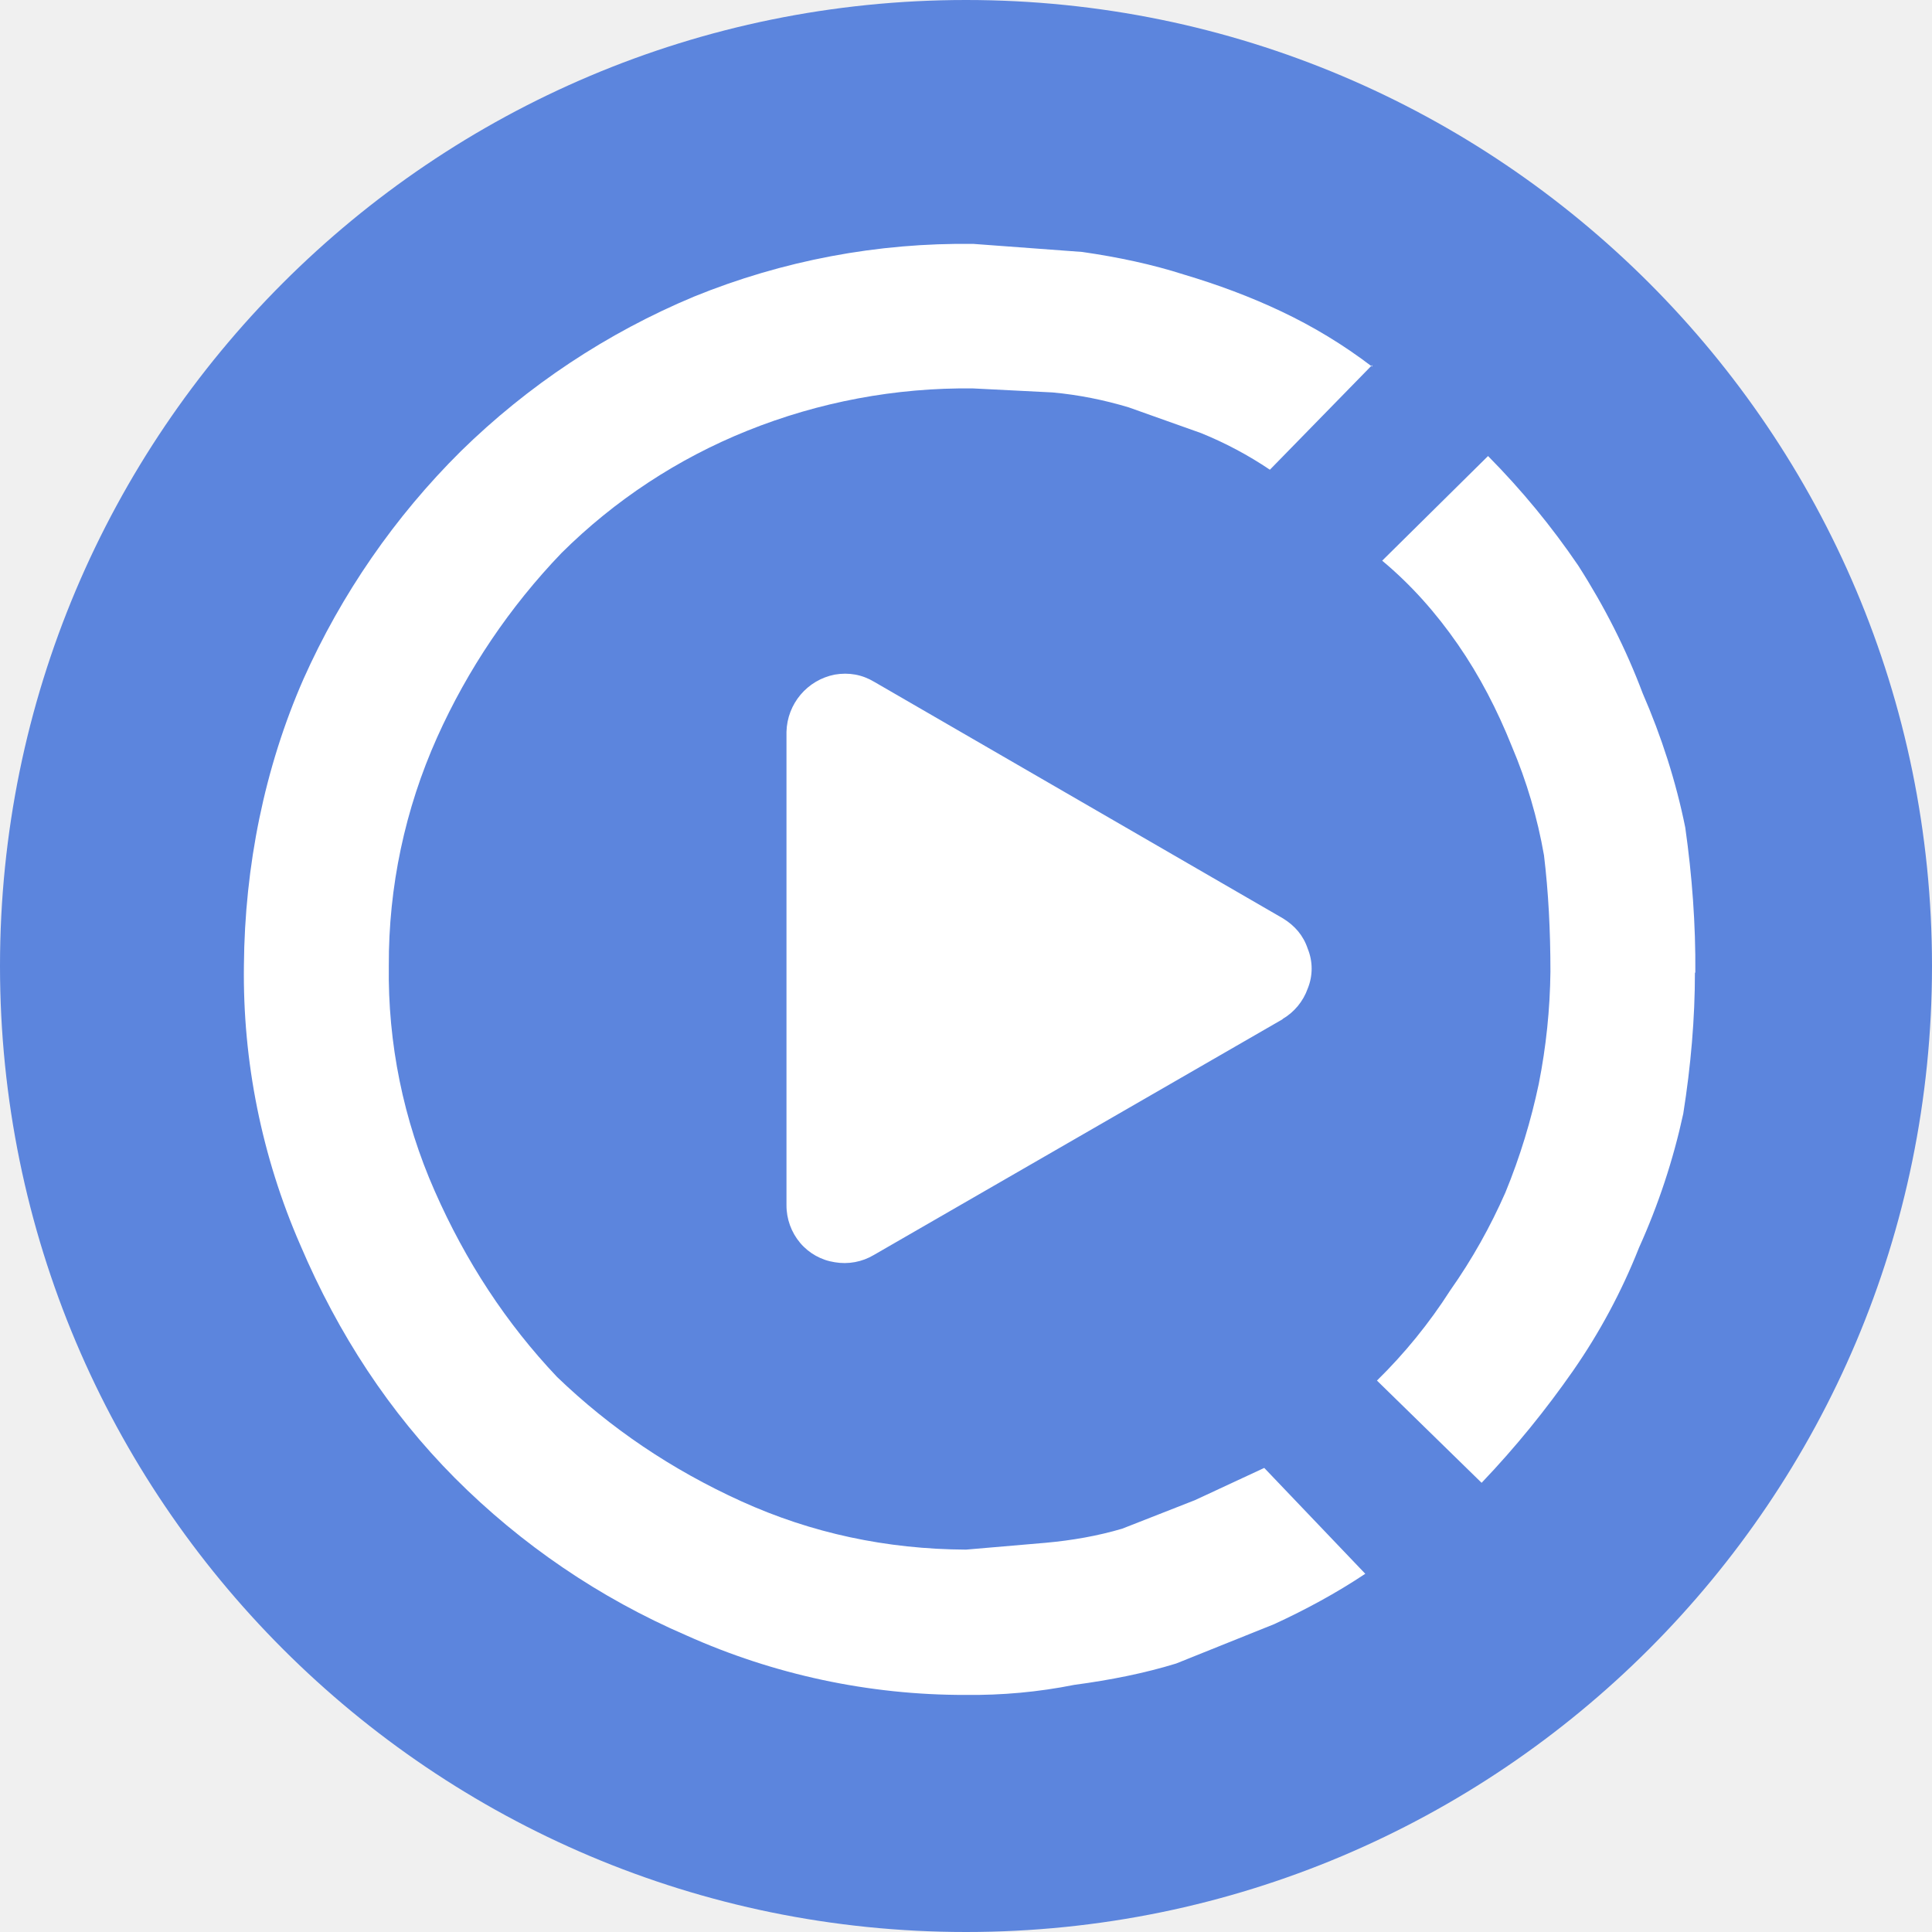
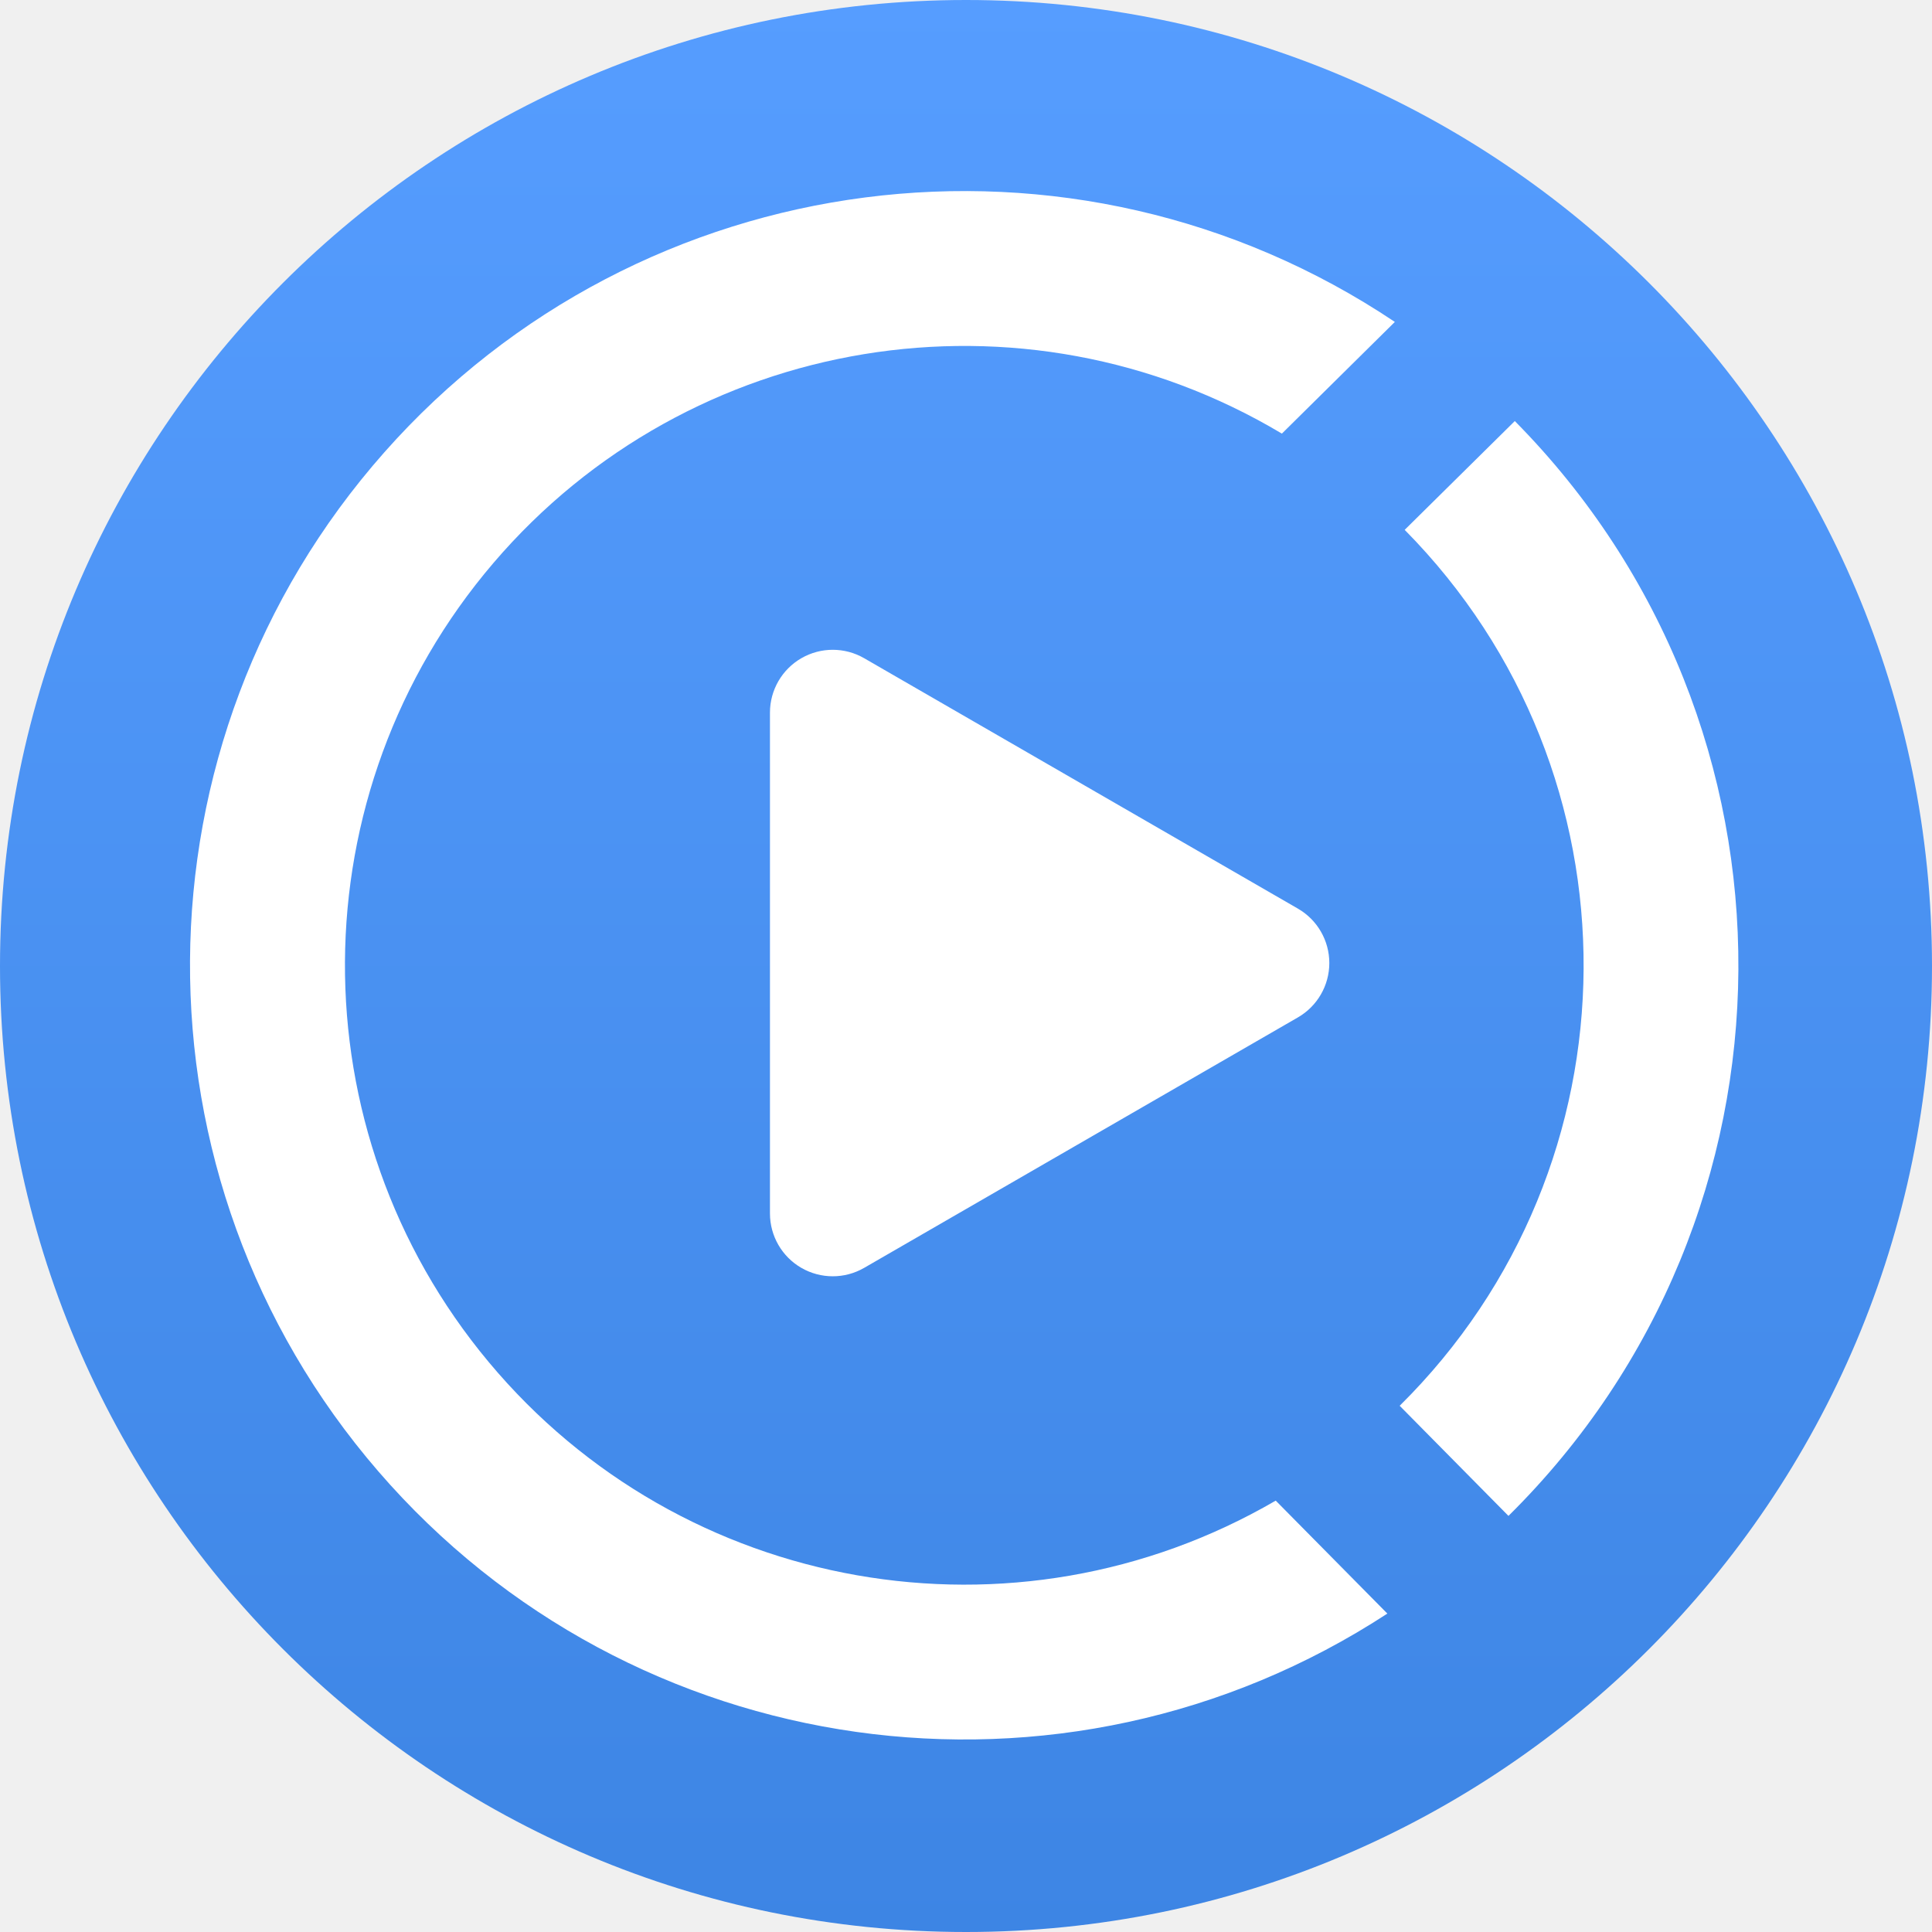
- <svg xmlns="http://www.w3.org/2000/svg" fill="none" viewBox="8 8 24 24">
-   <g>
-     <rect width="24" height="24" x="8" y="8" fill="#5C85DD" rx="12" />
-     <path fill="#fff" d="M29.055 20.08c0 .57-.05 1.155-.145 1.755a8.332 8.332 0 0 1-.55 1.665 7.515 7.515 0 0 1-.82 1.53c-.335.48-.71.945-1.135 1.39l-1.3-1.27a6.39 6.39 0 0 0 .91-1.12c.275-.39.5-.795.685-1.215.185-.45.32-.9.415-1.35a7.6 7.6 0 0 0 .145-1.395c0-.51-.025-.99-.08-1.445a6.174 6.174 0 0 0-.4-1.355c-.18-.45-.4-.875-.67-1.265-.27-.39-.58-.74-.94-1.04l1.315-1.3c.42.425.79.875 1.12 1.36.33.515.595 1.04.8 1.585.235.54.415 1.1.53 1.67.085.6.13 1.205.125 1.805m-4.015-7.55-1.27 1.3a4.675 4.675 0 0 0-.855-.455l-.9-.32c-.3-.09-.615-.155-.945-.185l-.99-.05a7.283 7.283 0 0 0-2.8.525 6.954 6.954 0 0 0-2.31 1.52 8.098 8.098 0 0 0-1.545 2.29 6.86 6.86 0 0 0-.6 2.835 6.696 6.696 0 0 0 .57 2.8c.385.875.89 1.645 1.52 2.31.66.635 1.42 1.15 2.29 1.545.87.395 1.8.595 2.79.6l.99-.085c.33-.03.645-.085.95-.175l.905-.355.86-.4 1.255 1.315c-.36.24-.74.445-1.13.625l-1.22.49c-.39.12-.815.205-1.265.265-.45.09-.9.13-1.355.125a8.433 8.433 0 0 1-3.465-.74 9.206 9.206 0 0 1-2.875-1.955c-.81-.815-1.445-1.78-1.92-2.895a8.403 8.403 0 0 1-.7-3.475c.01-1.23.255-2.45.74-3.555a9.359 9.359 0 0 1 1.955-2.83 9.206 9.206 0 0 1 2.895-1.92 8.882 8.882 0 0 1 3.475-.655l1.35.1c.45.065.87.155 1.26.28.42.125.825.275 1.215.46.39.185.765.41 1.125.685m-1.11 8.105-5.08 2.93a.712.712 0 0 1-.485.09.701.701 0 0 1-.43-.24.723.723 0 0 1-.17-.47v-5.88a.743.743 0 0 1 .6-.71c.175-.03.34 0 .49.09l5.08 2.94c.145.09.25.21.305.375a.653.653 0 0 1 0 .495.715.715 0 0 1-.315.38" />
+ <svg xmlns="http://www.w3.org/2000/svg" viewBox="0 0 32 32">
+   <defs>
+     <linearGradient id="b" x1="0" y1="0" x2="0" y2="1">
+       <stop offset="0" stop-color="#569dff" />
+       <stop offset="1" stop-color="#3d85e4" />
+     </linearGradient>
+     <clipPath id="s">
+       <circle cx="16" cy="16" r="16" />
+     </clipPath>
+   </defs>
+   <g clip-path="url(#s)">
+     <rect width="32" height="32" fill="url(#b)" />
+     <path fill="#fff" d="M25.09 6.974A12.823 12.823 0 0 1 24.985 25.108L23.183 23.284A10.258 10.258 0 0 0 23.266 8.776ZM22.979 26.726A12.823 12.823 0 1 1 23.103 5.332L21.232 7.182A10.258 10.258 0 1 0 21.13 24.855ZM12.753 11.802L12.753 20.099A1.04 1.04 0 0 0 14.313 21L21.498 16.851A1.04 1.04 0 0 0 21.498 15.05L14.313 10.902A1.04 1.04 0 0 0 12.753 11.802Z" />
  </g>
</svg>
